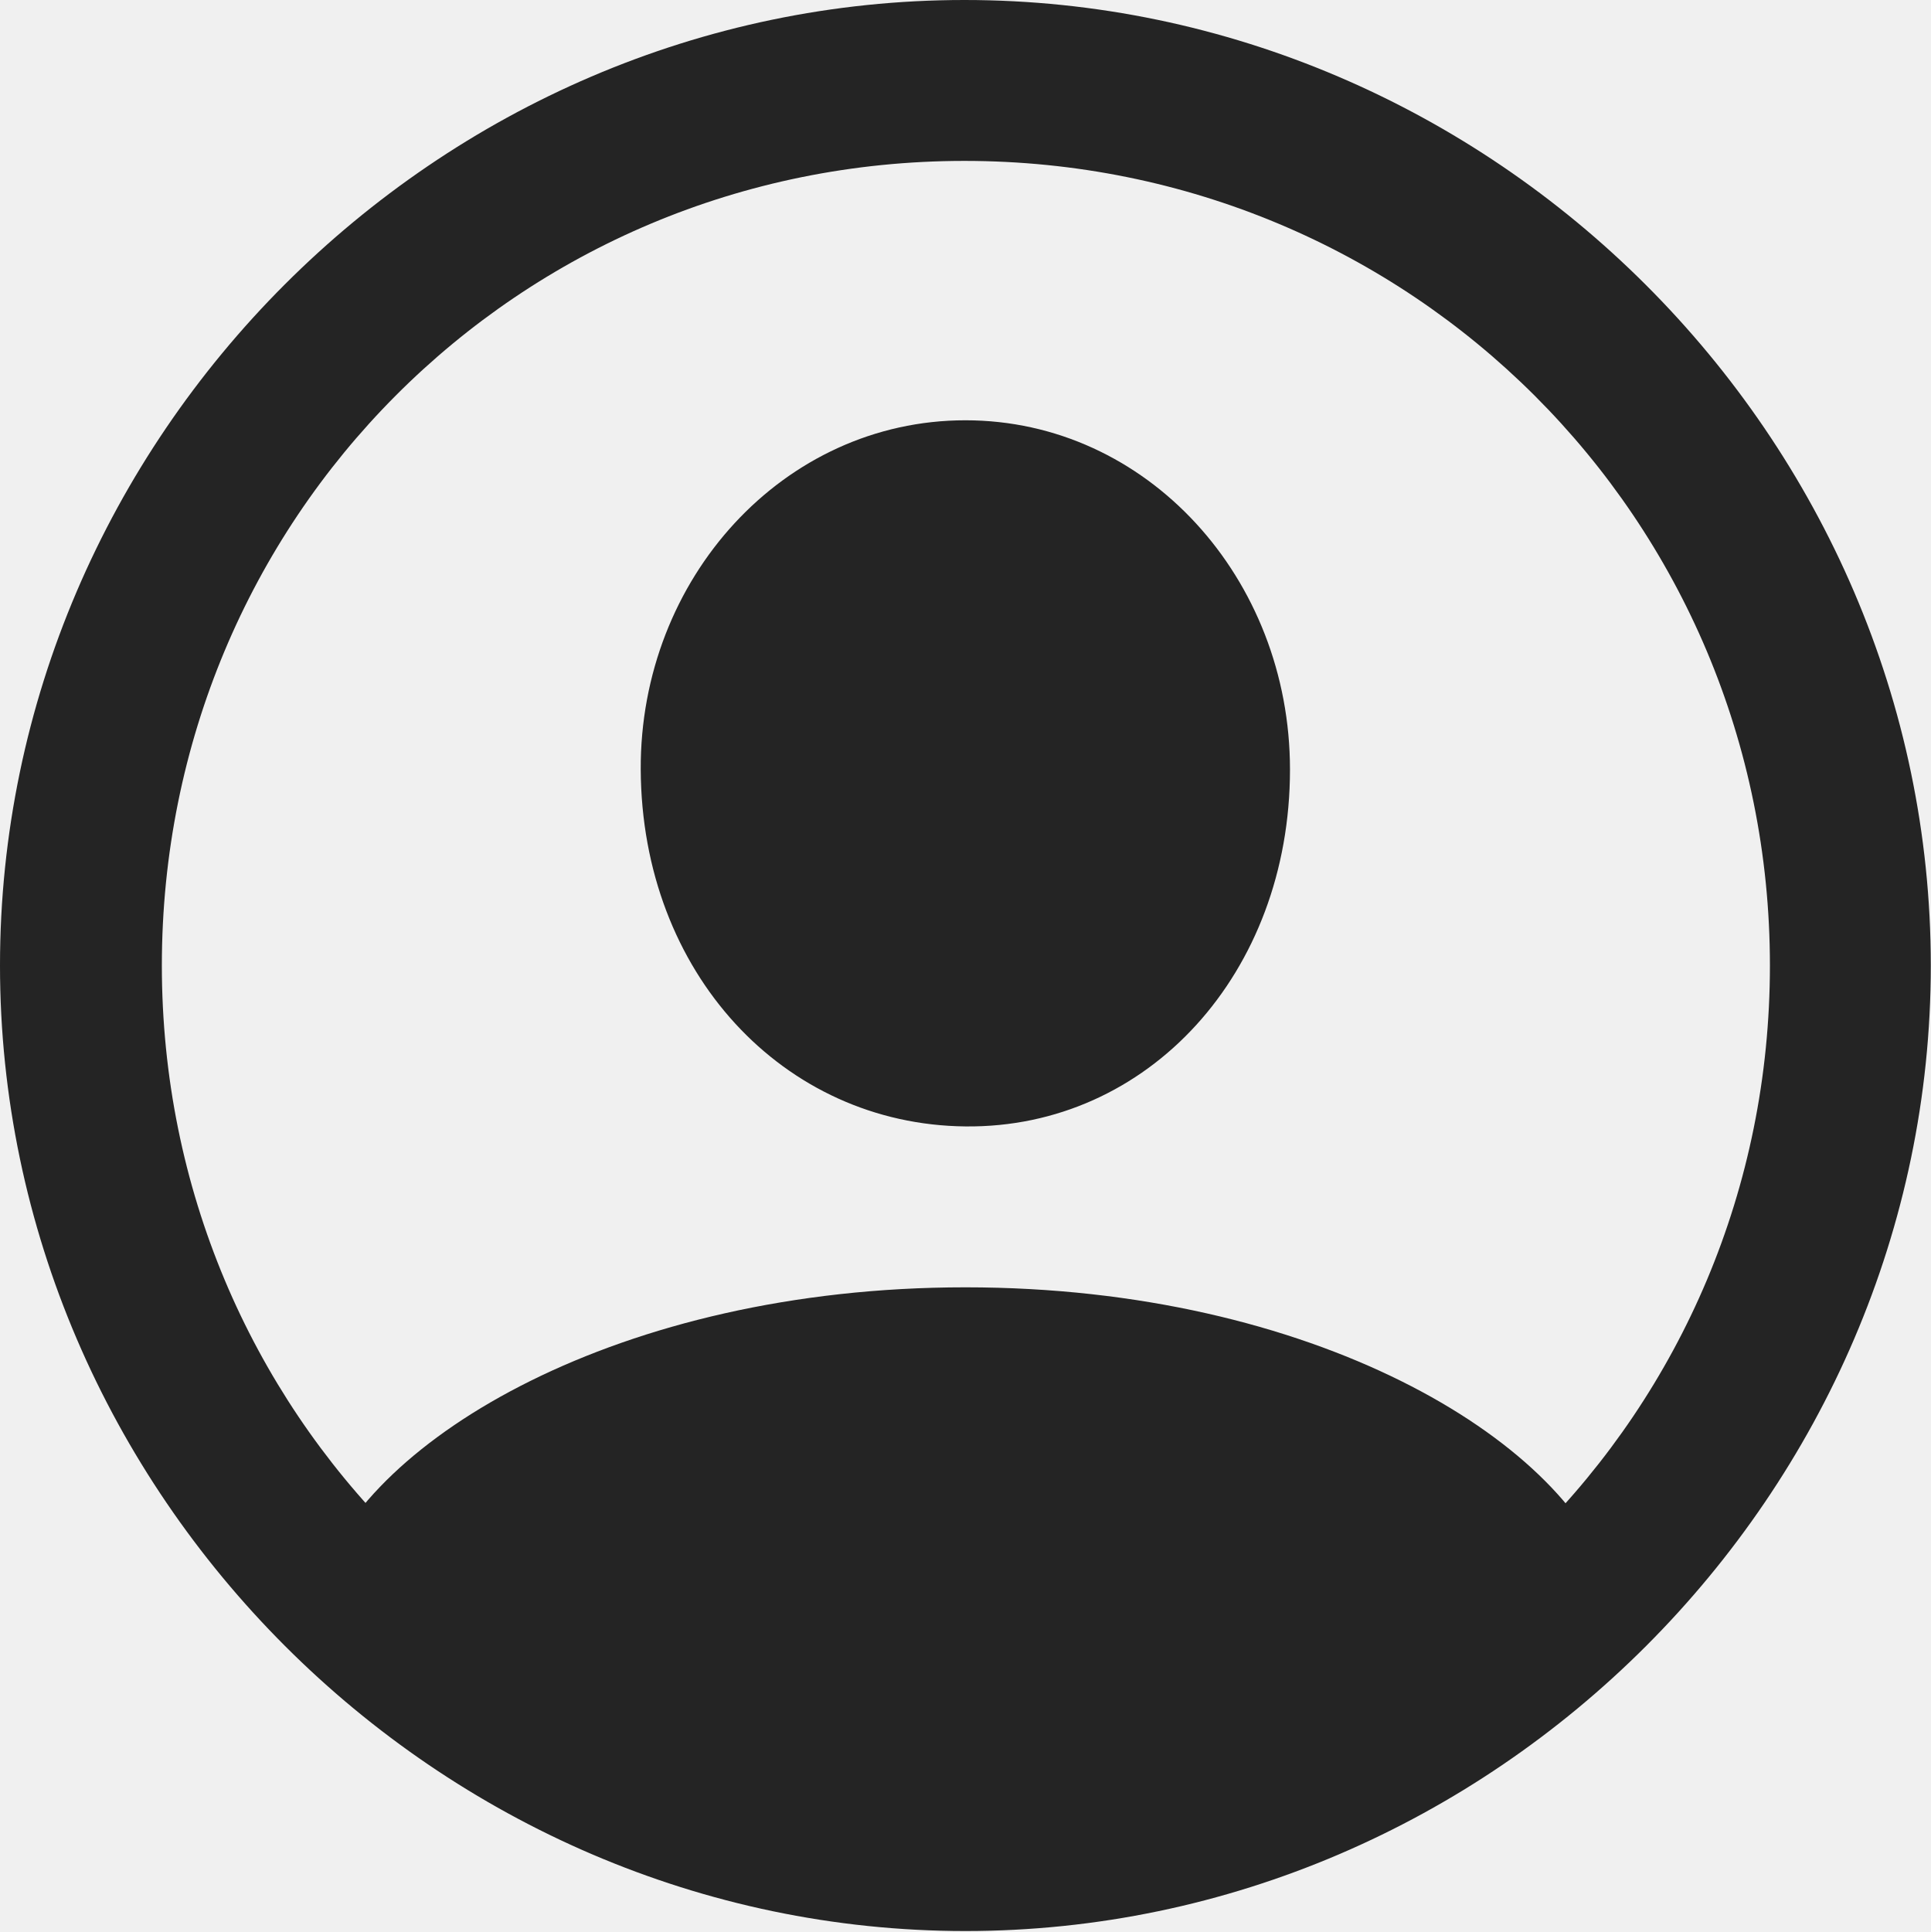
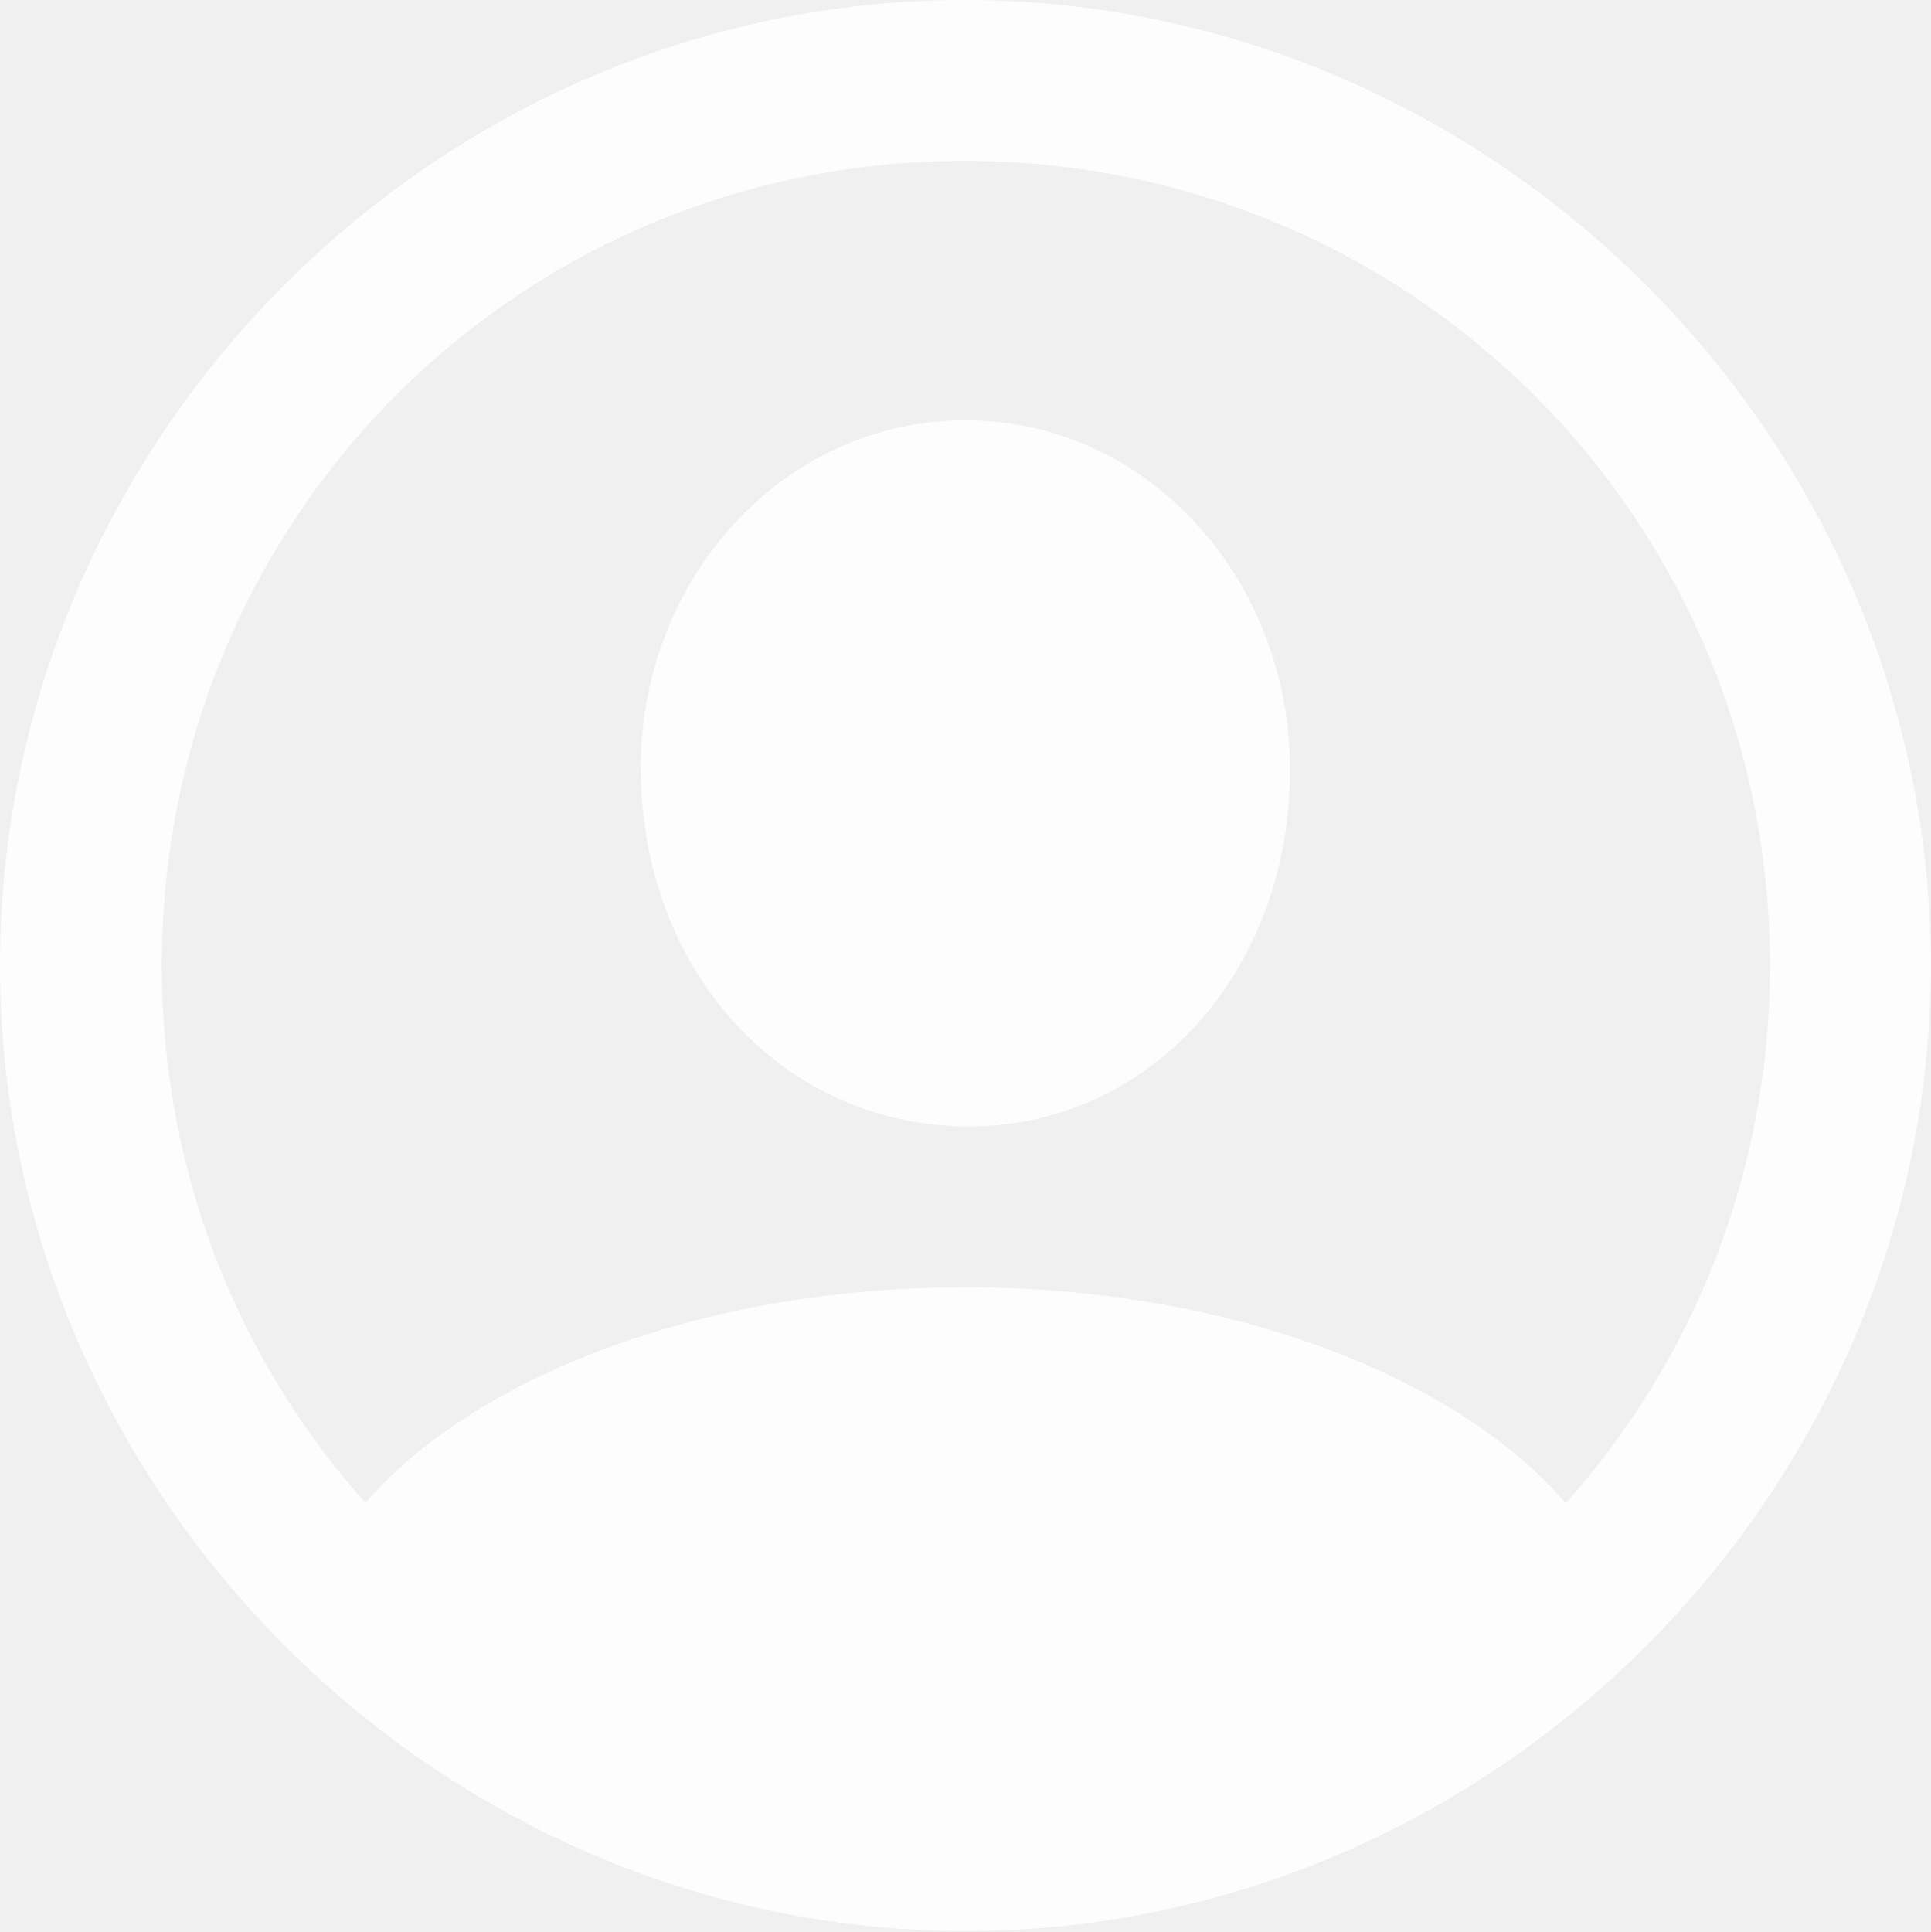
<svg xmlns="http://www.w3.org/2000/svg" version="1.1" width="19.922" height="19.932">
  <g>
    <rect height="19.932" opacity="0" width="19.922" x="0" y="0" />
-     <path d="M9.961 19.922C15.41 19.922 19.922 15.4 19.922 9.961C19.922 4.512 15.4 0 9.951 0C4.512 0 0 4.512 0 9.961C0 15.4 4.521 19.922 9.961 19.922ZM9.961 18.262C5.352 18.262 1.67 14.57 1.67 9.961C1.67 5.352 5.342 1.66 9.951 1.66C14.56 1.66 18.262 5.352 18.262 9.961C18.262 14.57 14.57 18.262 9.961 18.262ZM16.641 16.396L16.611 16.289C16.133 14.854 13.555 13.281 9.961 13.281C6.377 13.281 3.799 14.854 3.311 16.279L3.281 16.396C5.039 18.135 8.057 19.15 9.961 19.15C11.875 19.15 14.863 18.145 16.641 16.396ZM9.961 11.621C11.846 11.641 13.31 10.039 13.31 7.939C13.31 5.967 11.836 4.336 9.961 4.336C8.086 4.336 6.602 5.967 6.611 7.939C6.621 10.039 8.086 11.602 9.961 11.621Z" fill="#000000" fill-opacity="0.85" />
+     <path d="M9.961 19.922C15.41 19.922 19.922 15.4 19.922 9.961C19.922 4.512 15.4 0 9.951 0C4.512 0 0 4.512 0 9.961C0 15.4 4.521 19.922 9.961 19.922ZM9.961 18.262C5.352 18.262 1.67 14.57 1.67 9.961C1.67 5.352 5.342 1.66 9.951 1.66C14.56 1.66 18.262 5.352 18.262 9.961C18.262 14.57 14.57 18.262 9.961 18.262ZM16.641 16.396L16.611 16.289C16.133 14.854 13.555 13.281 9.961 13.281C6.377 13.281 3.799 14.854 3.311 16.279L3.281 16.396C5.039 18.135 8.057 19.15 9.961 19.15C11.875 19.15 14.863 18.145 16.641 16.396ZM9.961 11.621C11.846 11.641 13.31 10.039 13.31 7.939C13.31 5.967 11.836 4.336 9.961 4.336C8.086 4.336 6.602 5.967 6.611 7.939C6.621 10.039 8.086 11.602 9.961 11.621Z" fill="#ffffff" fill-opacity="0.85" />
  </g>
</svg>
